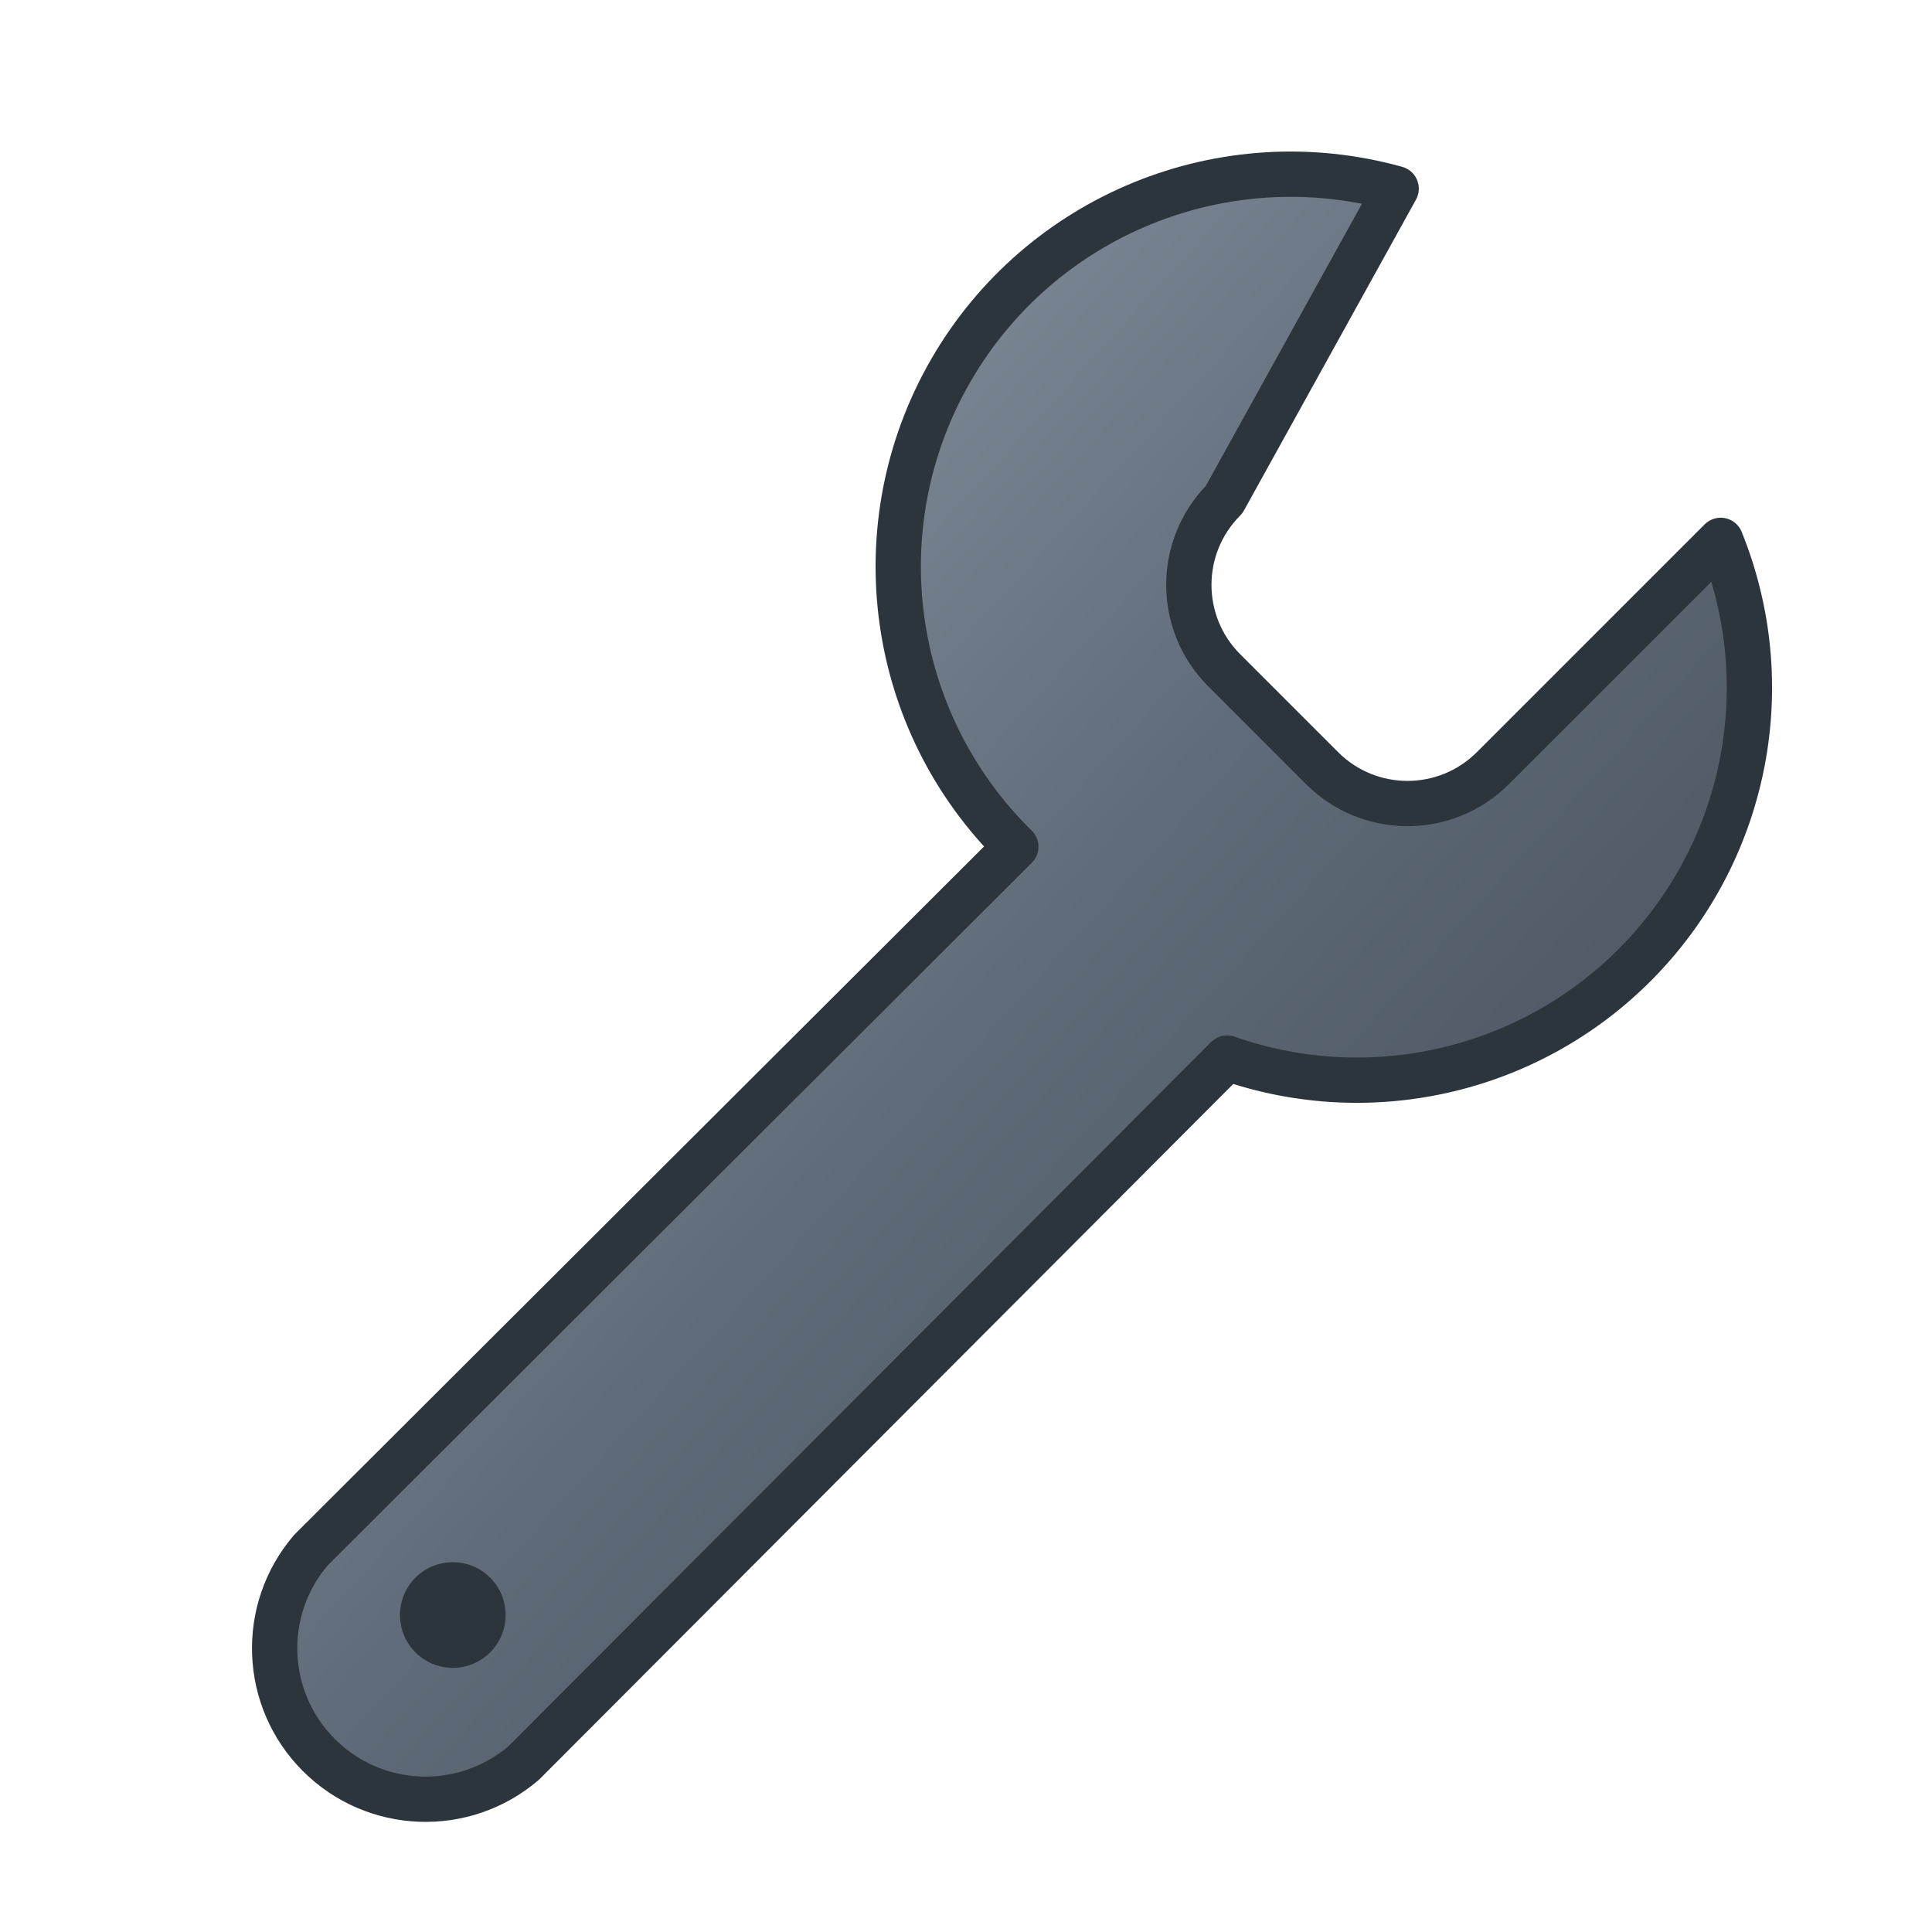
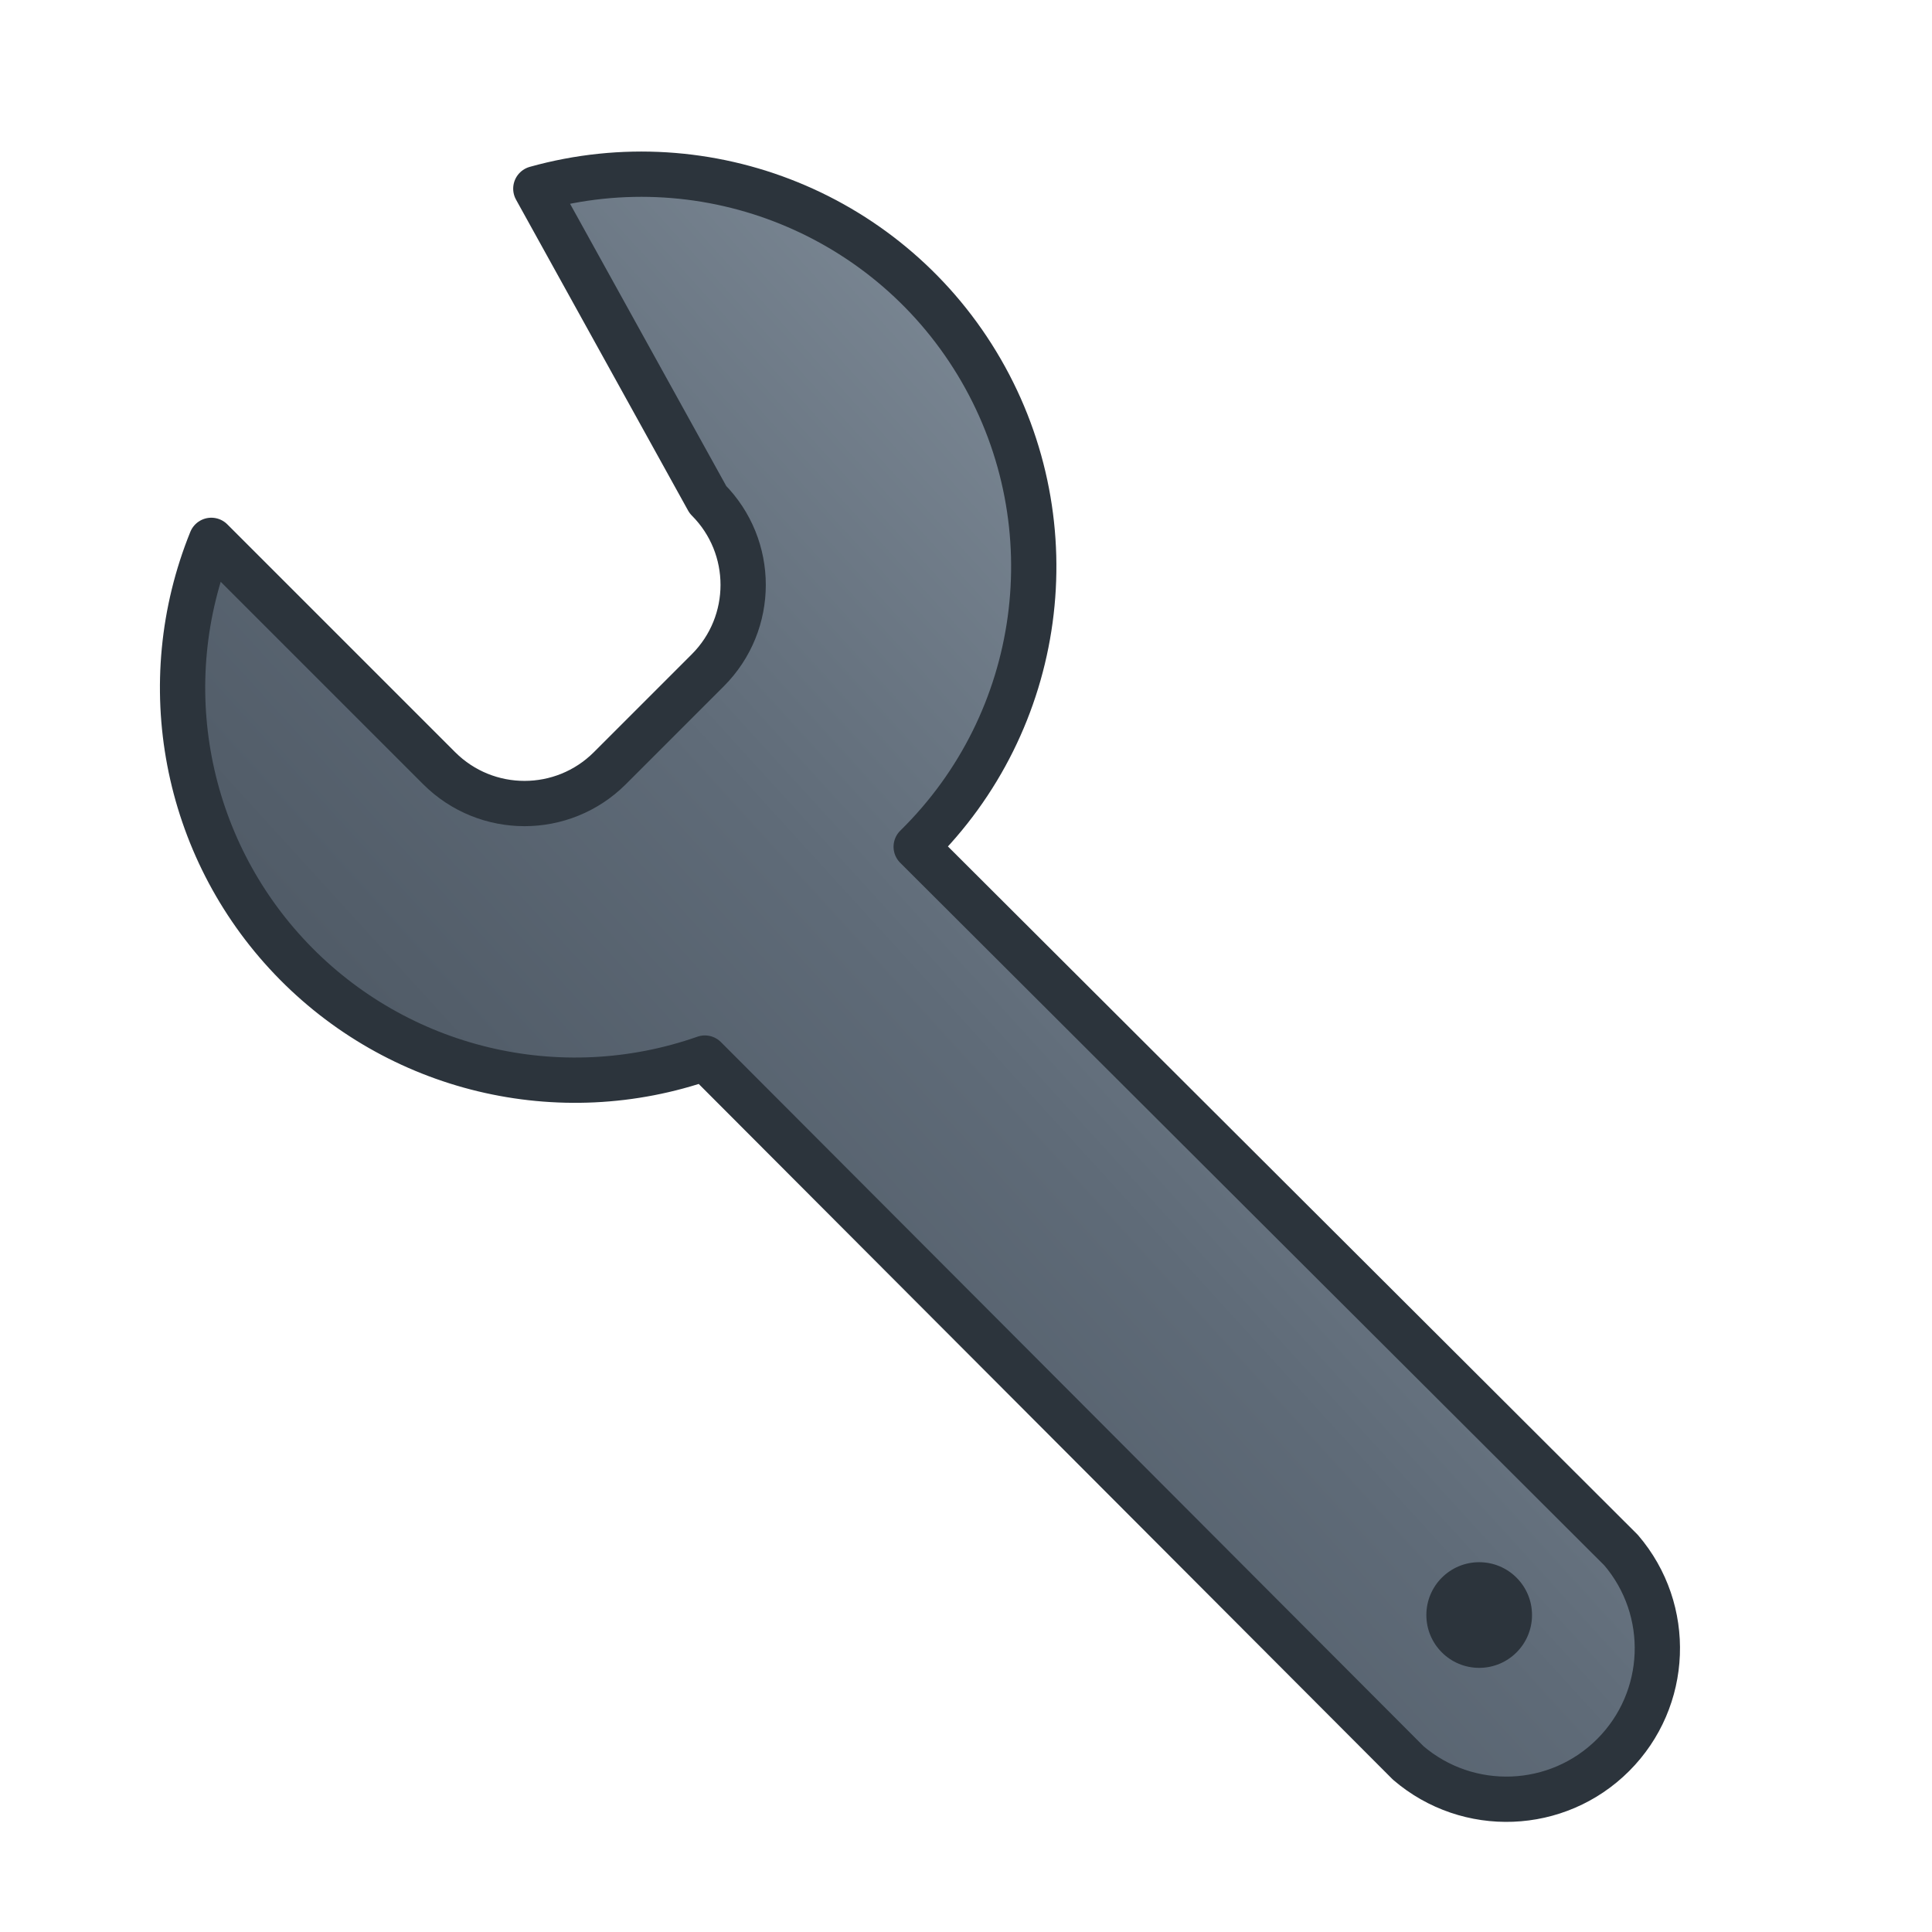
<svg xmlns="http://www.w3.org/2000/svg" width="128" height="128" viewBox="0 0 128 128" fill="none">
  <defs>
    <linearGradient id="metal" x1="0" y1="0" x2="1" y2="1">
      <stop offset="0" stop-color="#9aa7b3" />
      <stop offset="0.5" stop-color="#5f6b78" />
      <stop offset="1" stop-color="#3a434d" />
    </linearGradient>
  </defs>
-   <path d="M92.5 12.5  a26 26 0 0 0 -25.2 43.6  L20.6 102.7  a10 10 0 0 0 14.1 14.1  l46.6 -46.7  a26 26 0 0 0 32.7 -34.3  l-15.1 15.1  a8 8 0 0 1 -11.3 0  l-6.5 -6.5  a8 8 0 0 1 0 -11.3  z" fill="url(#metal)" stroke="#2c343c" stroke-width="3" stroke-linejoin="round" />
-   <circle cx="30" cy="107" r="3.5" fill="#2c343c" />
+   <g transform="translate(128,0) scale(-1,1)">
+     <path d="M92.5 12.5  a26 26 0 0 0 -25.2 43.6  L20.6 102.7  a10 10 0 0 0 14.1 14.1  l46.6 -46.7  a26 26 0 0 0 32.7 -34.3  l-15.1 15.1  a8 8 0 0 1 -11.3 0  l-6.5 -6.5  a8 8 0 0 1 0 -11.3  z" fill="url(#metal)" stroke="#2c343c" stroke-width="3" stroke-linejoin="round" />
+     <circle cx="30" cy="107" r="3.5" fill="#2c343c" />
+   </g>
</svg>
